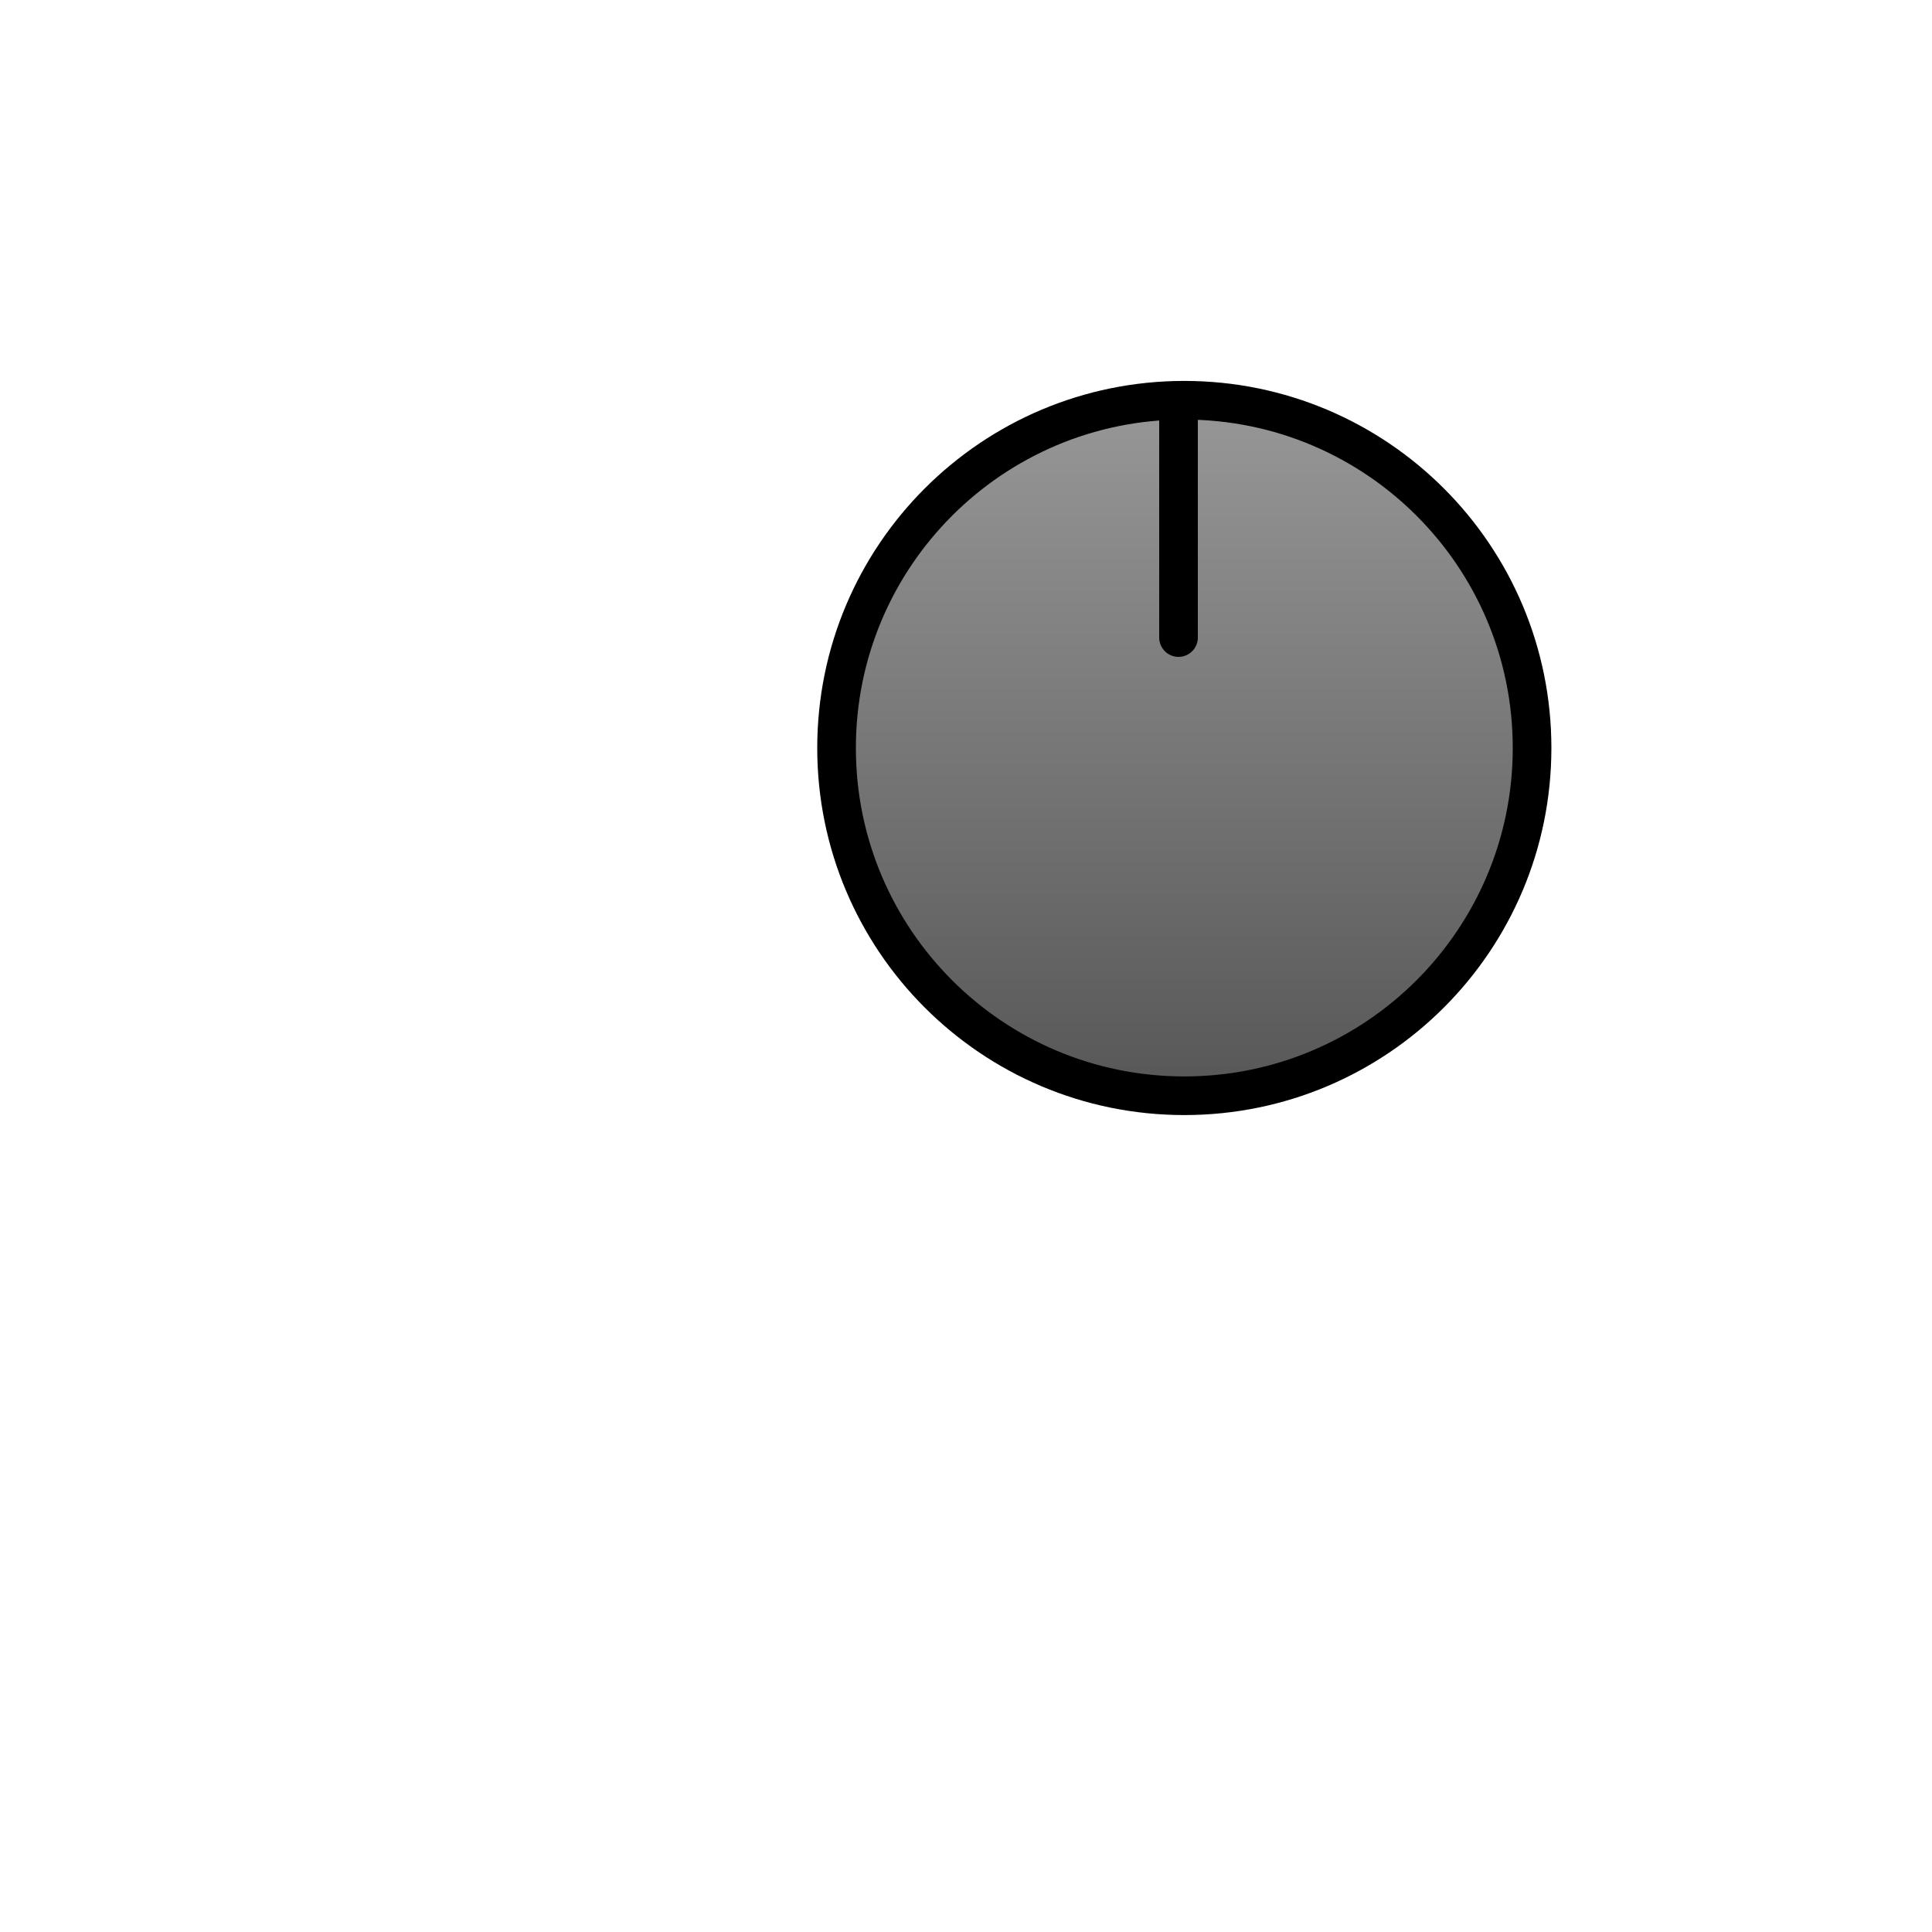
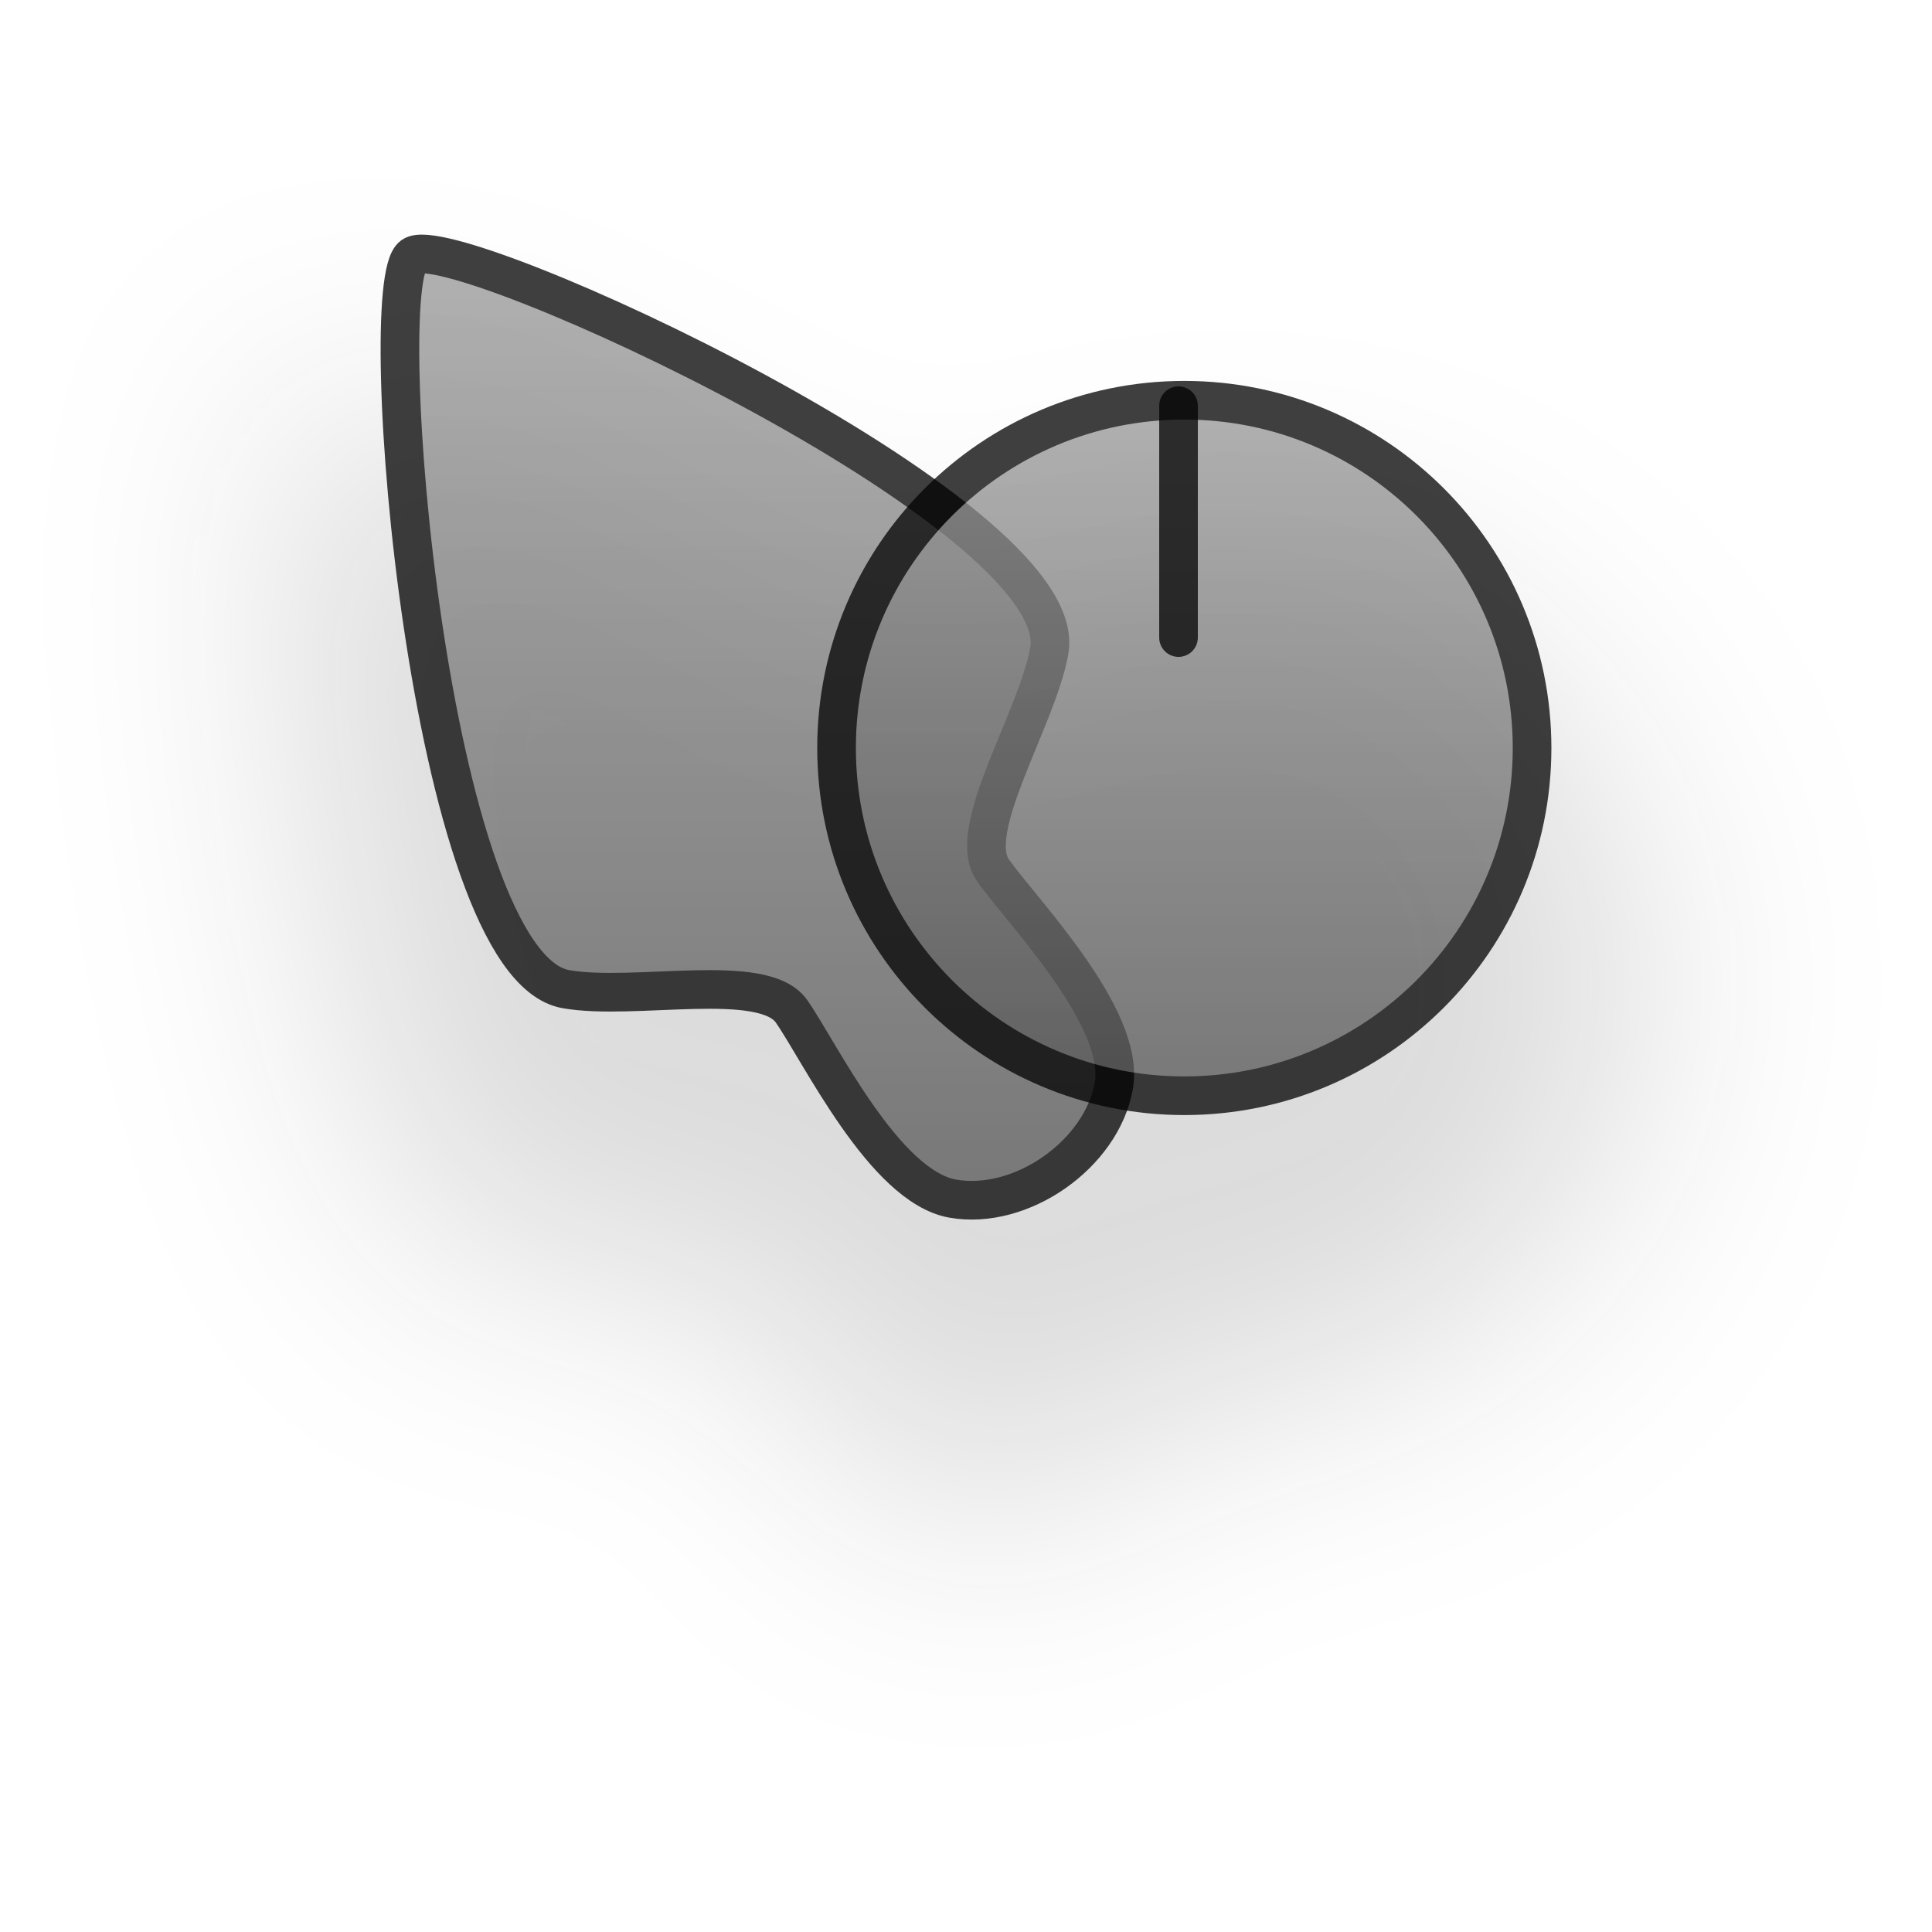
<svg xmlns="http://www.w3.org/2000/svg" xmlns:xlink="http://www.w3.org/1999/xlink" version="1.0" width="500" height="500" viewBox="0 0 1000 1000" id="page" xml:space="preserve">
  <defs id="defs38">
    <linearGradient id="linearGradient1312">
      <stop id="stop1314" style="stop-color:#999999;stop-opacity:1" offset="0" />
      <stop id="stop1316" style="stop-color:#555555;stop-opacity:1" offset="1" />
    </linearGradient>
    <linearGradient x1="522.335" y1="88.453" x2="522.335" y2="468.453" id="linearGradient7484" xlink:href="#linearGradient1312" gradientUnits="userSpaceOnUse" gradientTransform="matrix(0.9999868,-1.3875445e-8,1.5541495e-8,0.9999816,-99.32689,108.7125)" />
+     <linearGradient x1="299.339" y1="9.894" x2="299.339" y2="519.7" id="linearGradient5747" xlink:href="#linearGradient2218" gradientUnits="userSpaceOnUse" gradientTransform="translate(-102.3354,111.5471)" />
+     <linearGradient id="linearGradient2218">
+       <stop id="stop2220" style="stop-color:#999999;stop-opacity:1" offset="0" />
+       <stop id="stop2222" style="stop-color:#555555;stop-opacity:1" offset="1" />
+     </linearGradient>
+     <linearGradient x1="299.339" y1="9.894" x2="299.339" y2="519.7" id="linearGradient3970" xlink:href="#linearGradient2218" gradientUnits="userSpaceOnUse" gradientTransform="translate(-102.3354,111.5471)" />
+     <linearGradient id="linearGradient2218-5">
+       <stop id="stop2220-6" style="stop-color:#999999;stop-opacity:1" offset="0" />
+       <stop id="stop2222-3" style="stop-color:#555555;stop-opacity:1" offset="1" />
+     </linearGradient>
+     <linearGradient x1="522.335" y1="88.453" x2="522.335" y2="468.453" id="linearGradient7484-2" xlink:href="#linearGradient1312-9" gradientUnits="userSpaceOnUse" gradientTransform="matrix(0.9999868,-1.3875445e-8,1.5541495e-8,0.9999816,-99.32689,108.7125)" />
+     <linearGradient id="linearGradient1312-9">
+       <stop id="stop1314-1" style="stop-color:#999999;stop-opacity:1" offset="0" />
+       <stop id="stop1316-4" style="stop-color:#555555;stop-opacity:1" offset="1" />
+     </linearGradient>
+     <filter x="-0.22" y="-0.264" width="1.441" height="1.527" color-interpolation-filters="sRGB" id="filter4048">
+       <feGaussianBlur id="feGaussianBlur4050" stdDeviation="26.895" />
+     </filter>
+     <linearGradient x1="299.339" y1="9.894" x2="299.339" y2="519.7" id="linearGradient4052" xlink:href="#linearGradient2218" gradientUnits="userSpaceOnUse" gradientTransform="translate(-102.3354,111.5471)" />
+     <linearGradient x1="522.335" y1="88.453" x2="522.335" y2="468.453" id="linearGradient4054" xlink:href="#linearGradient1312" gradientUnits="userSpaceOnUse" gradientTransform="matrix(0.9999868,-1.3875445e-8,1.5541495e-8,0.9999816,-99.32689,108.7125)" />
+     <linearGradient x1="522.335" y1="88.453" x2="522.335" y2="468.453" id="linearGradient4057" xlink:href="#linearGradient1312" gradientUnits="userSpaceOnUse" gradientTransform="matrix(0.9999868,-1.3875445e-8,1.5541495e-8,0.9999816,-99.32689,108.7125)" />
+     <linearGradient x1="299.339" y1="9.894" x2="299.339" y2="519.7" id="linearGradient4060" xlink:href="#linearGradient2218" gradientUnits="userSpaceOnUse" gradientTransform="translate(-102.3354,111.5471)" />
  </defs>
-   <path d="M 792.997,387.165 C 792.993,486.571 712.411,567.162 612.996,567.157 C 513.585,567.164 433.001,486.571 433.002,387.162 C 433,287.749 513.587,207.158 613.002,207.164 C 712.41,207.16 793.006,287.744 792.997,387.165 z" id="path1439" style="fill:url(#linearGradient7484);fill-opacity:1;stroke:#000000;stroke-width:20;stroke-linecap:round;stroke-linejoin:round;stroke-miterlimit:3" />
-   <path d="M 610,210 L 610,330" id="path1441" style="fill-opacity:1;stroke:#000000;stroke-width:20;stroke-linecap:round;stroke-linejoin:round;stroke-miterlimit:3" transform="rotate(0,610,389)" />
+   <path d="m 143.156,326.344 c -1.116,-0.003 -1.949,0.158 -2.438,0.5 -10.425,7.301 4.204,183.498 39.656,189.75 17.727,3.126 51.106,-4.677 58.406,5.75 7.301,10.427 23.993,45.342 41.719,48.469 17.491,3.084 37.987,-11.093 41.531,-28.5 5.938,1.233 12.103,1.876 18.406,1.875 49.708,0.003 89.998,-40.297 90,-90 0.005,-49.711 -40.296,-90.002 -90,-90 -25.139,-0.002 -47.859,10.32 -64.188,26.938 -42.4,-31.586 -117.345,-64.742 -133.094,-64.781 z" transform="matrix(2.4,0,0,2.4,-181.436,-580.7531)" id="path1431-7" style="opacity:0.15;fill:#111111;fill-opacity:1;stroke:none;filter:url(#filter4048)" />
+   <path d="m 213.591,132.446 c 20.852,-14.601 342.028,133.42 329.526,204.326 -6.252,35.454 -43.781,92.808 -29.182,113.661 14.601,20.852 68.83,76.108 62.578,111.562 -6.251,35.453 -47.955,64.654 -83.408,58.403 -35.452,-6.253 -68.83,-76.108 -83.431,-96.962 -14.601,-20.854 -81.333,-5.201 -116.786,-11.452 -70.904,-12.505 -100.148,-364.937 -79.297,-379.538 z" id="path1431" style="opacity:0.75;fill:url(#linearGradient4060);fill-opacity:1;stroke:#000000;stroke-width:20;stroke-linecap:round;stroke-linejoin:round;stroke-miterlimit:3.133" />
+   <path d="m 792.997,387.165 c -0.004,99.406 -80.586,179.997 -180.001,179.992 -99.411,0.007 -179.995,-80.586 -179.994,-179.995 -0.002,-99.413 80.585,-180.004 180,-179.998 99.408,-0.004 180.004,80.58 179.995,180.001 z" id="path1439" style="opacity:0.75;fill:url(#linearGradient4057);fill-opacity:1;stroke:#000000;stroke-width:20;stroke-linecap:round;stroke-linejoin:round;stroke-miterlimit:3" />
+   <path d="m 610,210 0,120" id="path1441" style="opacity:0.75;fill-opacity:1;stroke:#000000;stroke-width:20;stroke-linecap:round;stroke-linejoin:round;stroke-miterlimit:3" transform="rotate(0,610,389)" />
</svg>
